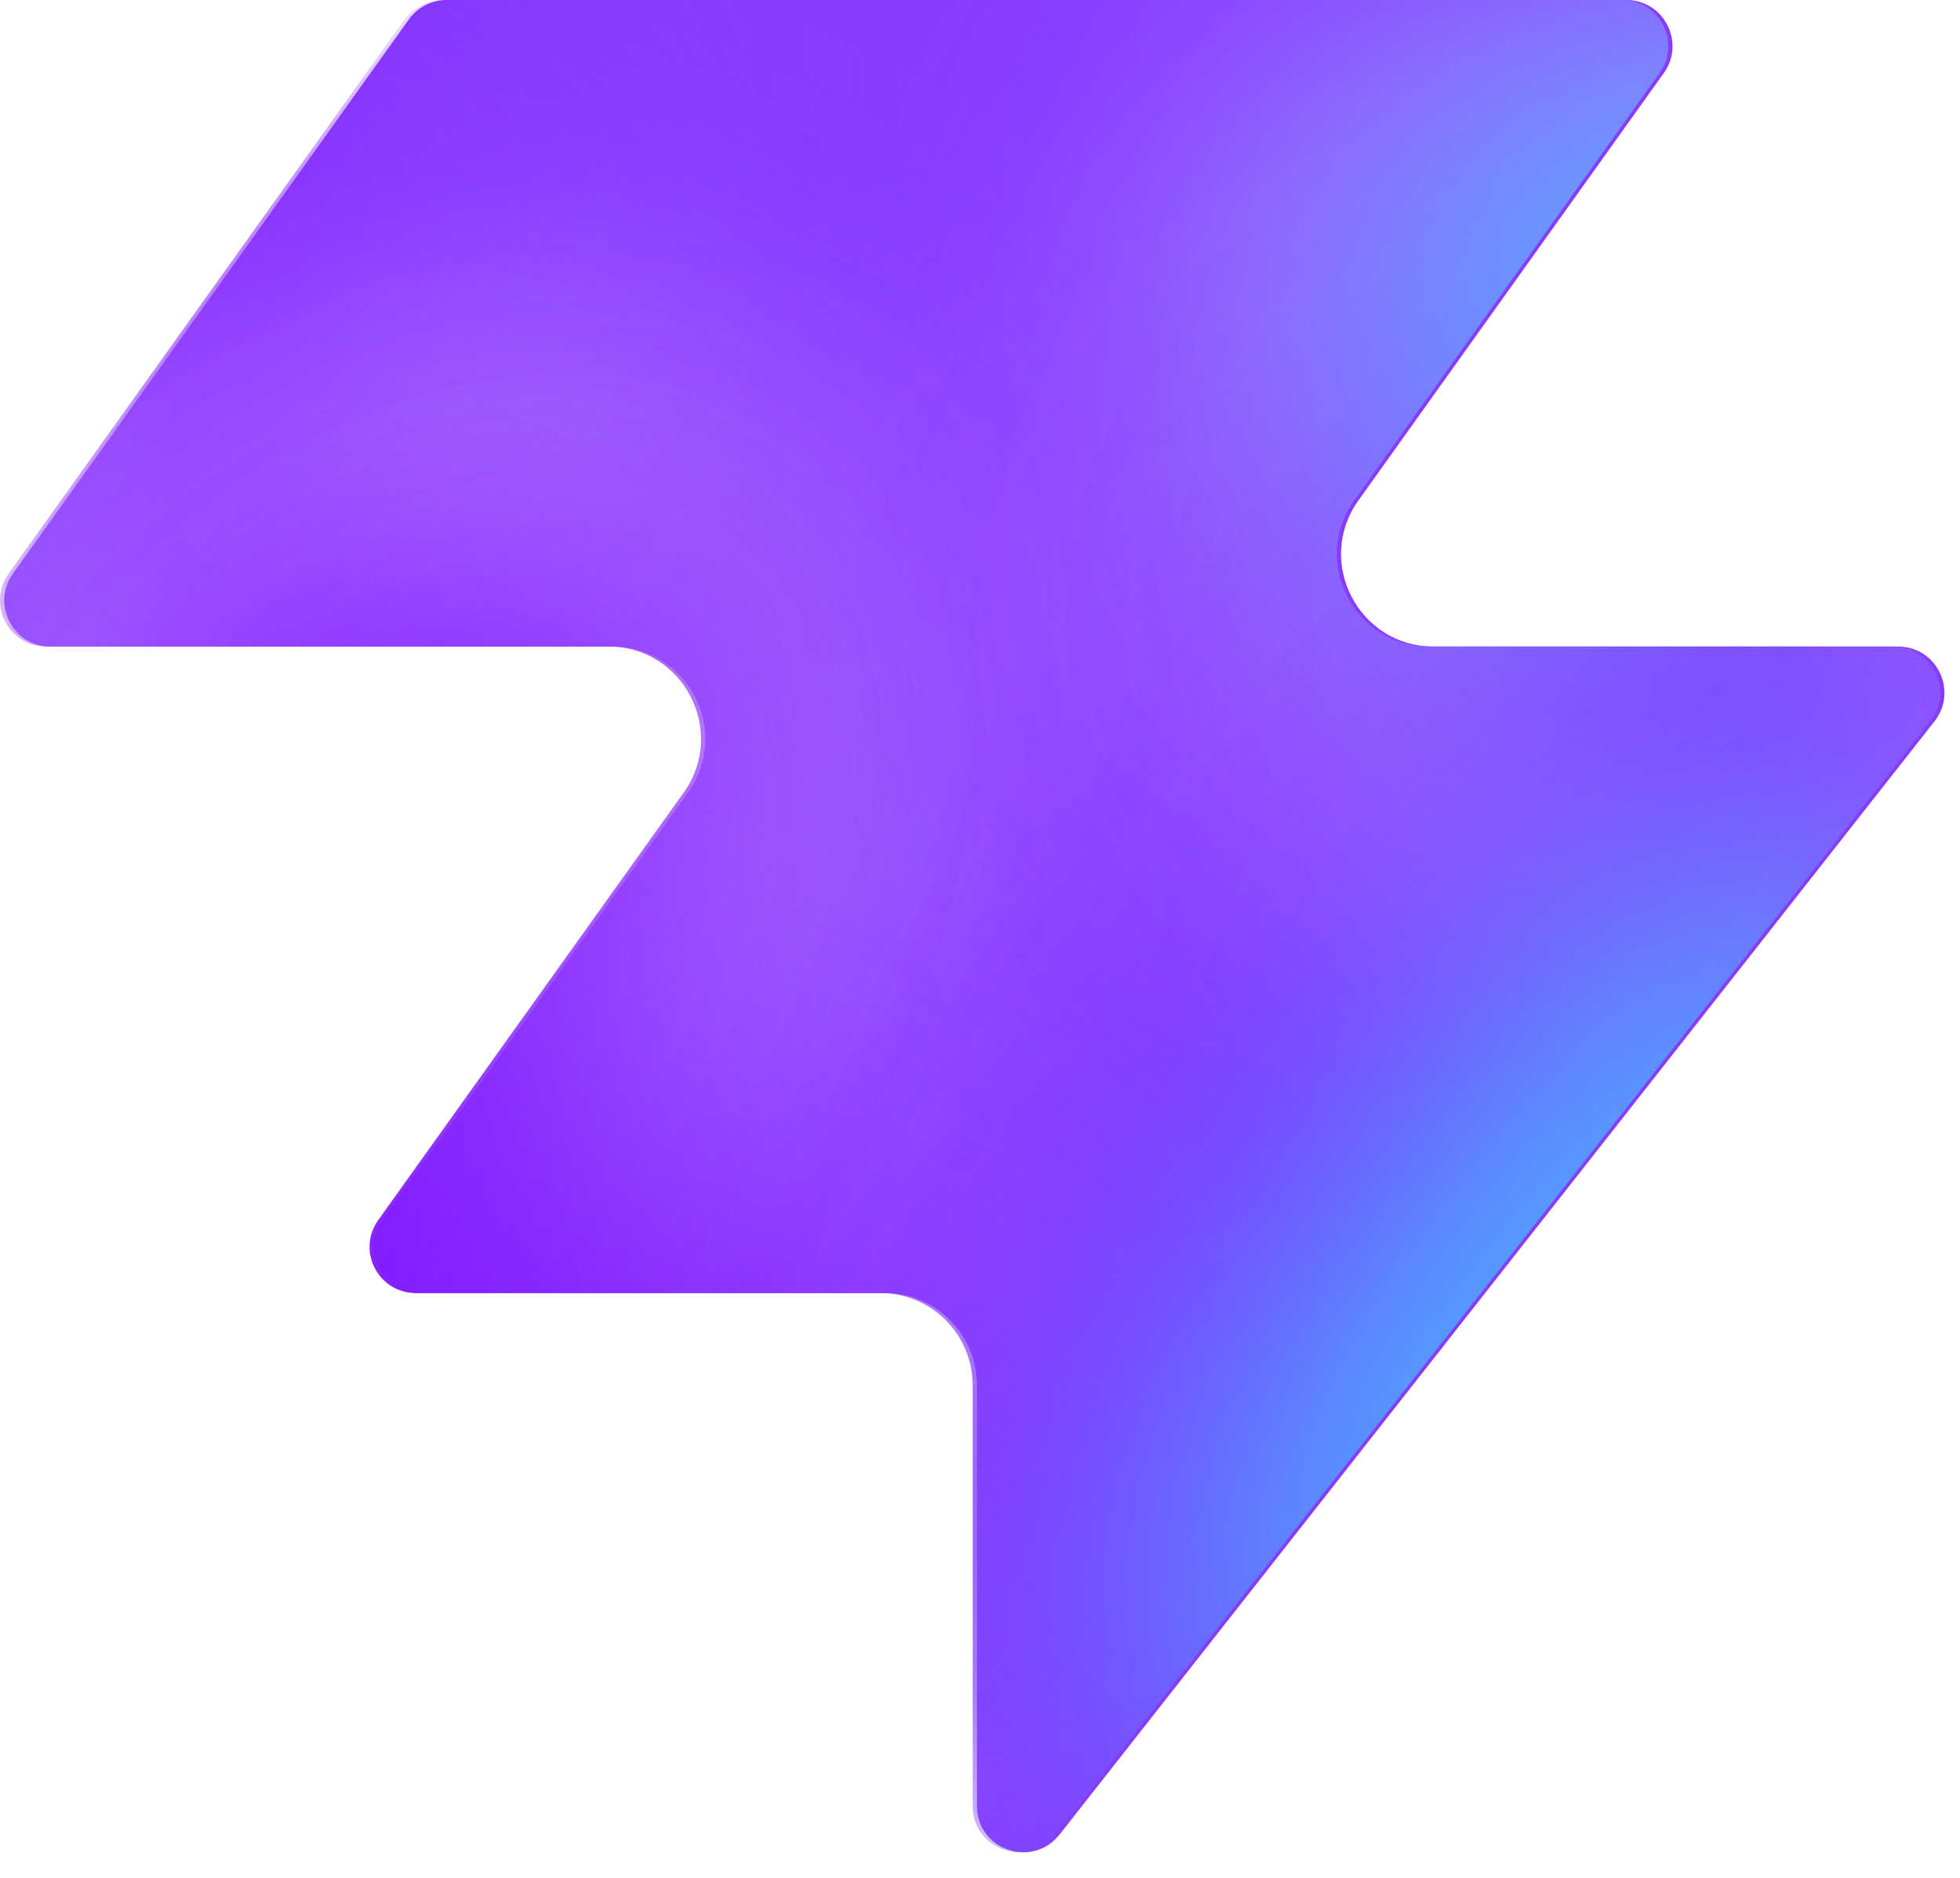
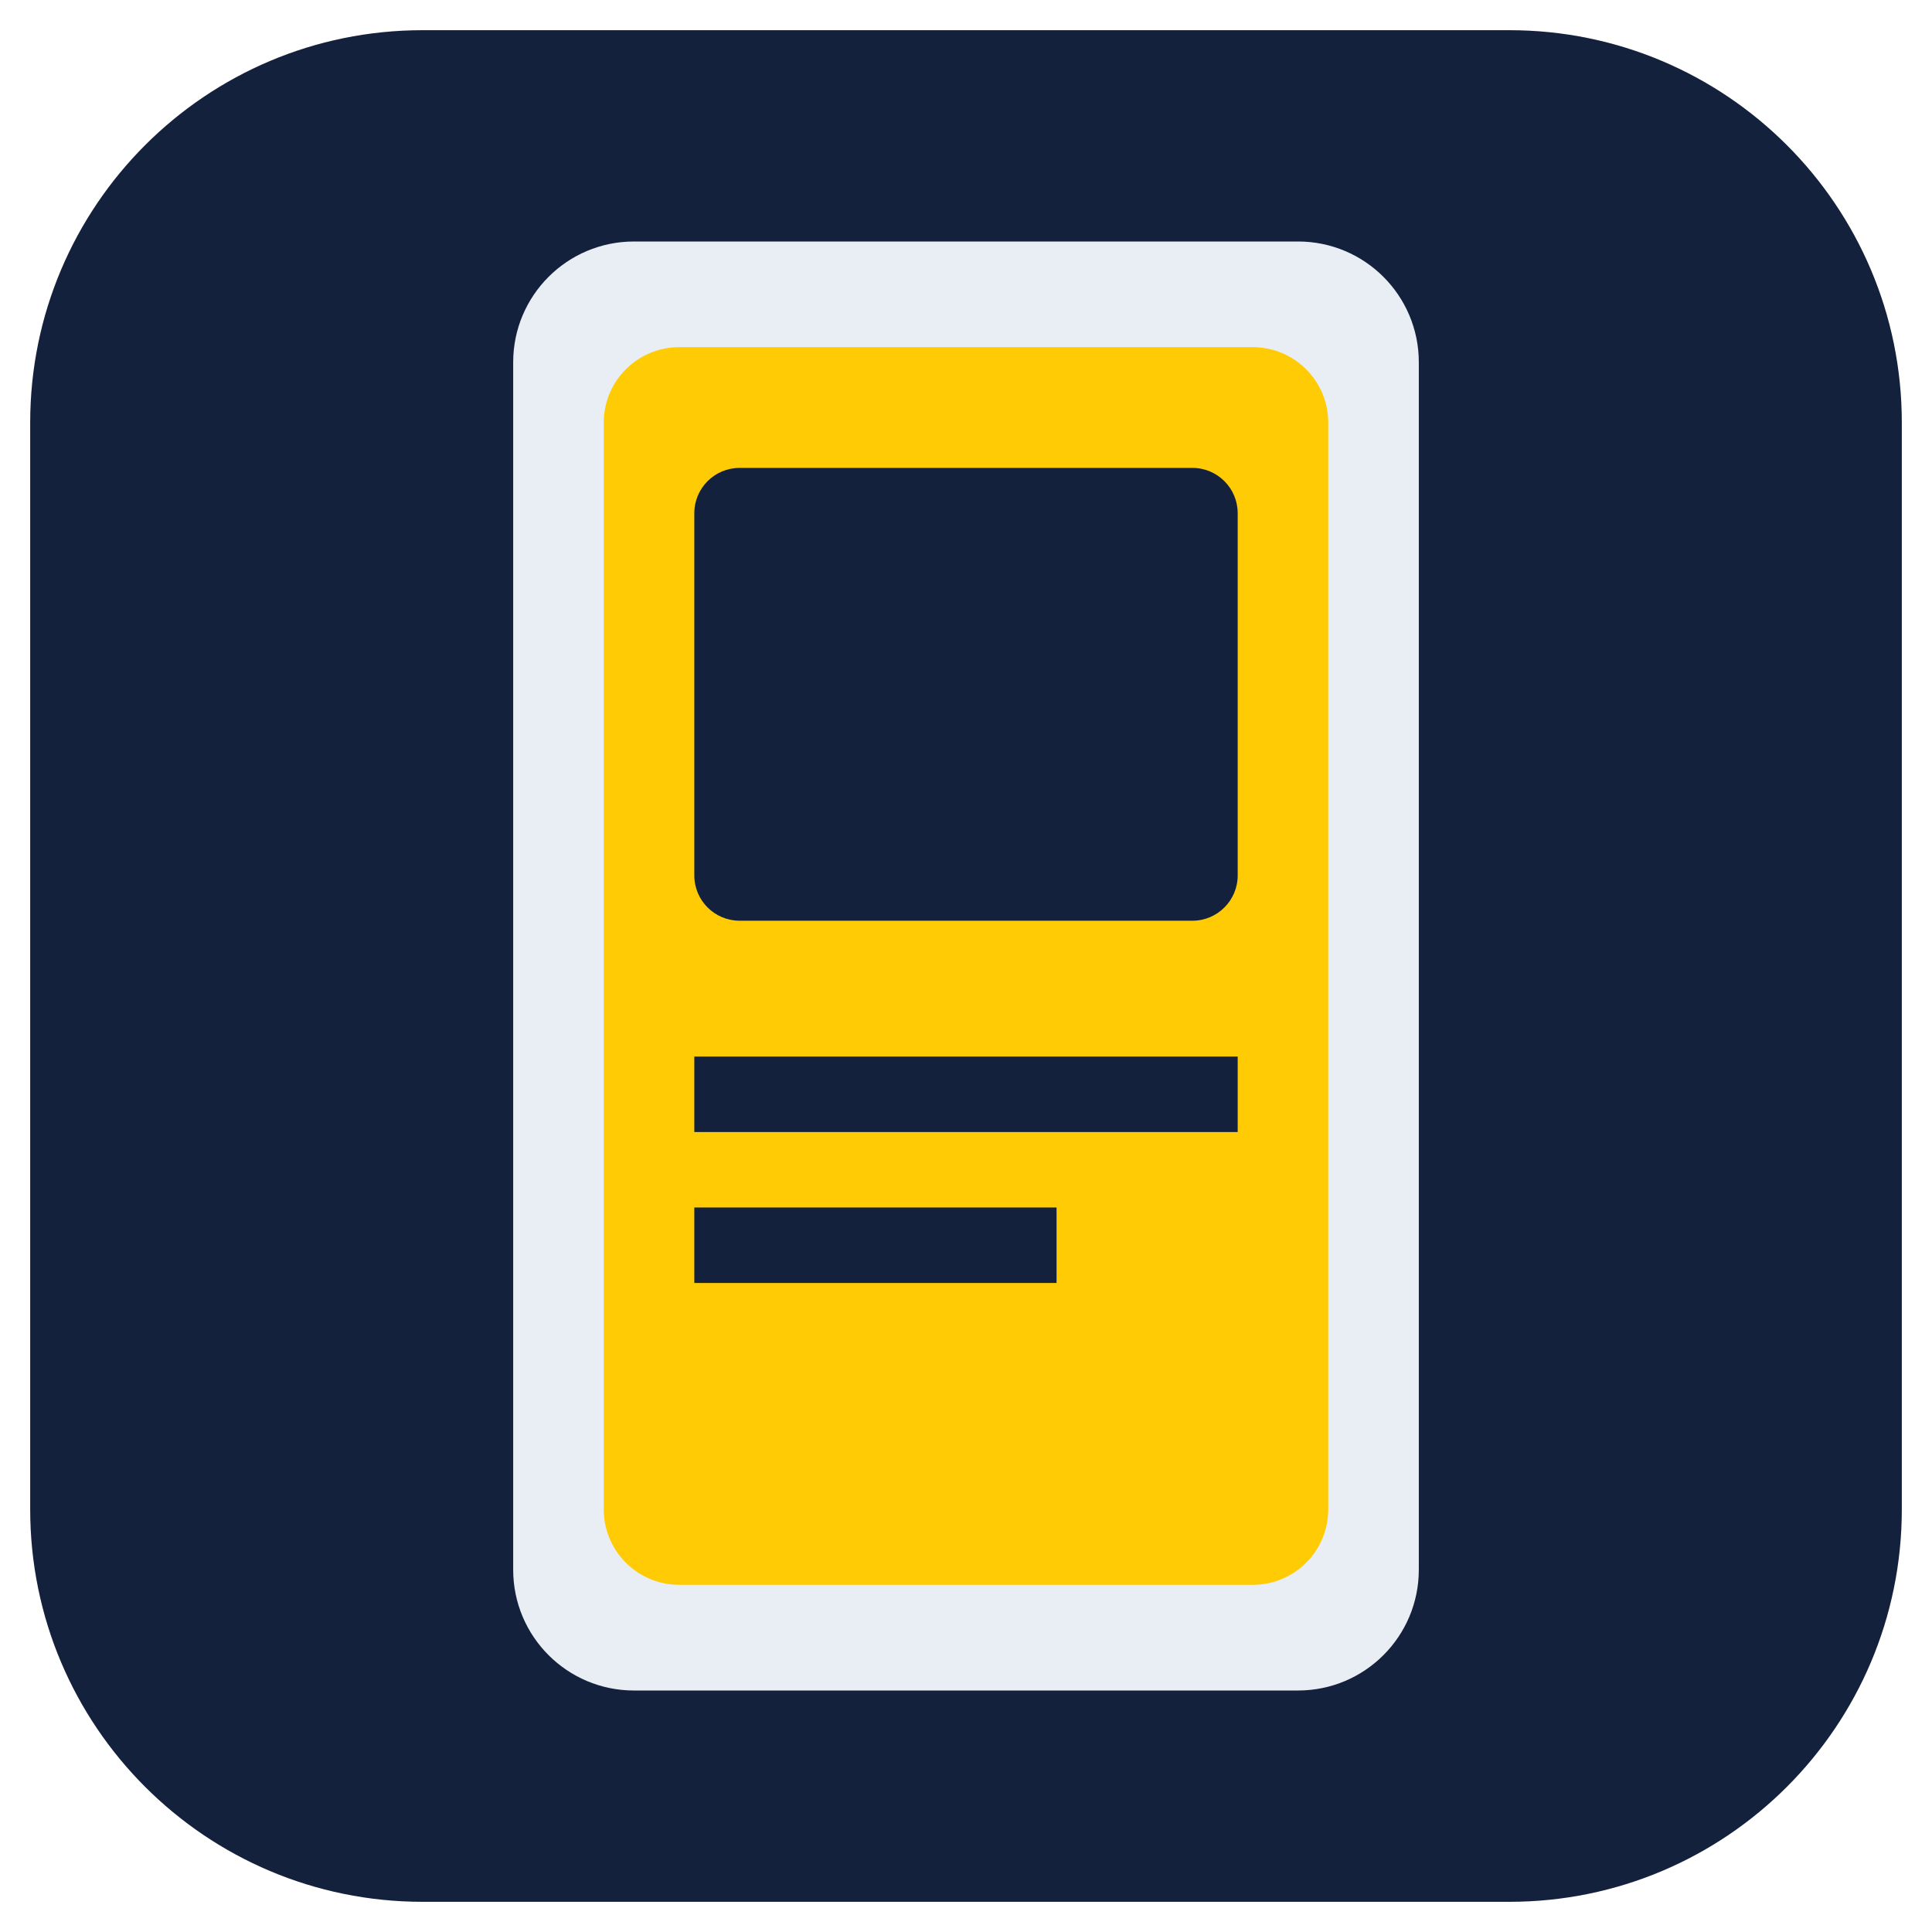
- <svg xmlns="http://www.w3.org/2000/svg" width="48" height="46" fill="none" viewBox="0 0 48 46">
-   <path fill="#863bff" d="M25.946 44.938c-.664.845-2.021.375-2.021-.698V33.937a2.26 2.26 0 0 0-2.262-2.262H10.287c-.92 0-1.456-1.04-.92-1.788l7.48-10.471c1.07-1.497 0-3.578-1.842-3.578H1.237c-.92 0-1.456-1.04-.92-1.788L10.013.474c.214-.297.556-.474.92-.474h28.894c.92 0 1.456 1.04.92 1.788l-7.48 10.471c-1.07 1.498 0 3.579 1.842 3.579h11.377c.943 0 1.473 1.088.89 1.83L25.947 44.94z" style="fill:#863bff;fill:color(display-p3 .525 .23 1);fill-opacity:1" />
-   <mask id="a" width="48" height="46" x="0" y="0" maskUnits="userSpaceOnUse" style="mask-type:alpha">
-     <path fill="#000" d="M25.842 44.938c-.664.844-2.021.375-2.021-.698V33.937a2.26 2.26 0 0 0-2.262-2.262H10.183c-.92 0-1.456-1.04-.92-1.788l7.48-10.471c1.07-1.498 0-3.579-1.842-3.579H1.133c-.92 0-1.456-1.04-.92-1.787L9.91.473c.214-.297.556-.474.92-.474h28.894c.92 0 1.456 1.04.92 1.788l-7.48 10.471c-1.07 1.498 0 3.578 1.842 3.578h11.377c.943 0 1.473 1.088.89 1.832L25.843 44.94z" style="fill:#000;fill-opacity:1" />
-   </mask>
-   <g mask="url(#a)">
-     <g filter="url(#b)">
-       <ellipse cx="5.508" cy="14.704" fill="#ede6ff" rx="5.508" ry="14.704" style="fill:#ede6ff;fill:color(display-p3 .927 .903 1);fill-opacity:1" transform="matrix(.00324 1 1 -.00324 -4.47 31.516)" />
-     </g>
-     <g filter="url(#c)">
-       <ellipse cx="10.399" cy="29.851" fill="#ede6ff" rx="10.399" ry="29.851" style="fill:#ede6ff;fill:color(display-p3 .927 .903 1);fill-opacity:1" transform="matrix(.00324 1 1 -.00324 -39.328 7.883)" />
-     </g>
-     <g filter="url(#d)">
-       <ellipse cx="5.508" cy="30.487" fill="#7e14ff" rx="5.508" ry="30.487" style="fill:#7e14ff;fill:color(display-p3 .492 .077 1);fill-opacity:1" transform="rotate(89.814 -25.913 -14.639)scale(1 -1)" />
-     </g>
-     <g filter="url(#e)">
-       <ellipse cx="5.508" cy="30.599" fill="#7e14ff" rx="5.508" ry="30.599" style="fill:#7e14ff;fill:color(display-p3 .492 .077 1);fill-opacity:1" transform="rotate(89.814 -32.644 -3.334)scale(1 -1)" />
-     </g>
-     <g filter="url(#f)">
-       <ellipse cx="5.508" cy="30.599" fill="#7e14ff" rx="5.508" ry="30.599" style="fill:#7e14ff;fill:color(display-p3 .492 .077 1);fill-opacity:1" transform="matrix(.00324 1 1 -.00324 -34.34 30.47)" />
-     </g>
-     <g filter="url(#g)">
-       <ellipse cx="14.072" cy="22.078" fill="#ede6ff" rx="14.072" ry="22.078" style="fill:#ede6ff;fill:color(display-p3 .927 .903 1);fill-opacity:1" transform="rotate(93.35 24.506 48.493)scale(-1 1)" />
-     </g>
-     <g filter="url(#h)">
-       <ellipse cx="3.47" cy="21.501" fill="#7e14ff" rx="3.47" ry="21.501" style="fill:#7e14ff;fill:color(display-p3 .492 .077 1);fill-opacity:1" transform="rotate(89.009 28.708 47.59)scale(-1 1)" />
-     </g>
-     <g filter="url(#i)">
-       <ellipse cx="3.47" cy="21.501" fill="#7e14ff" rx="3.47" ry="21.501" style="fill:#7e14ff;fill:color(display-p3 .492 .077 1);fill-opacity:1" transform="rotate(89.009 28.708 47.59)scale(-1 1)" />
-     </g>
-     <g filter="url(#j)">
-       <ellipse cx=".387" cy="8.972" fill="#7e14ff" rx="4.407" ry="29.108" style="fill:#7e14ff;fill:color(display-p3 .492 .077 1);fill-opacity:1" transform="rotate(39.51 .387 8.972)" />
-     </g>
-     <g filter="url(#k)">
-       <ellipse cx="47.523" cy="-6.092" fill="#7e14ff" rx="4.407" ry="29.108" style="fill:#7e14ff;fill:color(display-p3 .492 .077 1);fill-opacity:1" transform="rotate(37.892 47.523 -6.092)" />
-     </g>
-     <g filter="url(#l)">
-       <ellipse cx="41.412" cy="6.333" fill="#47bfff" rx="5.971" ry="9.665" style="fill:#47bfff;fill:color(display-p3 .28 .748 1);fill-opacity:1" transform="rotate(37.892 41.412 6.333)" />
-     </g>
-     <g filter="url(#m)">
-       <ellipse cx="-1.879" cy="38.332" fill="#7e14ff" rx="4.407" ry="29.108" style="fill:#7e14ff;fill:color(display-p3 .492 .077 1);fill-opacity:1" transform="rotate(37.892 -1.88 38.332)" />
-     </g>
-     <g filter="url(#n)">
-       <ellipse cx="-1.879" cy="38.332" fill="#7e14ff" rx="4.407" ry="29.108" style="fill:#7e14ff;fill:color(display-p3 .492 .077 1);fill-opacity:1" transform="rotate(37.892 -1.88 38.332)" />
-     </g>
-     <g filter="url(#o)">
-       <ellipse cx="35.651" cy="29.907" fill="#7e14ff" rx="4.407" ry="29.108" style="fill:#7e14ff;fill:color(display-p3 .492 .077 1);fill-opacity:1" transform="rotate(37.892 35.651 29.907)" />
-     </g>
-     <g filter="url(#p)">
-       <ellipse cx="38.418" cy="32.4" fill="#47bfff" rx="5.971" ry="15.297" style="fill:#47bfff;fill:color(display-p3 .28 .748 1);fill-opacity:1" transform="rotate(37.892 38.418 32.4)" />
-     </g>
-   </g>
-   <defs>
-     <filter id="b" width="60.045" height="41.654" x="-19.77" y="16.149" color-interpolation-filters="sRGB" filterUnits="userSpaceOnUse">
-       <feFlood flood-opacity="0" result="BackgroundImageFix" />
-       <feBlend in="SourceGraphic" in2="BackgroundImageFix" result="shape" />
-       <feGaussianBlur result="effect1_foregroundBlur_2002_17158" stdDeviation="7.659" />
-     </filter>
-     <filter id="c" width="90.34" height="51.437" x="-54.613" y="-7.533" color-interpolation-filters="sRGB" filterUnits="userSpaceOnUse">
-       <feFlood flood-opacity="0" result="BackgroundImageFix" />
-       <feBlend in="SourceGraphic" in2="BackgroundImageFix" result="shape" />
-       <feGaussianBlur result="effect1_foregroundBlur_2002_17158" stdDeviation="7.659" />
-     </filter>
-     <filter id="d" width="79.355" height="29.4" x="-49.64" y="2.03" color-interpolation-filters="sRGB" filterUnits="userSpaceOnUse">
-       <feFlood flood-opacity="0" result="BackgroundImageFix" />
-       <feBlend in="SourceGraphic" in2="BackgroundImageFix" result="shape" />
-       <feGaussianBlur result="effect1_foregroundBlur_2002_17158" stdDeviation="4.596" />
-     </filter>
-     <filter id="e" width="79.579" height="29.4" x="-45.045" y="20.029" color-interpolation-filters="sRGB" filterUnits="userSpaceOnUse">
-       <feFlood flood-opacity="0" result="BackgroundImageFix" />
-       <feBlend in="SourceGraphic" in2="BackgroundImageFix" result="shape" />
-       <feGaussianBlur result="effect1_foregroundBlur_2002_17158" stdDeviation="4.596" />
-     </filter>
-     <filter id="f" width="79.579" height="29.4" x="-43.513" y="21.178" color-interpolation-filters="sRGB" filterUnits="userSpaceOnUse">
-       <feFlood flood-opacity="0" result="BackgroundImageFix" />
-       <feBlend in="SourceGraphic" in2="BackgroundImageFix" result="shape" />
-       <feGaussianBlur result="effect1_foregroundBlur_2002_17158" stdDeviation="4.596" />
-     </filter>
-     <filter id="g" width="74.749" height="58.852" x="15.756" y="-17.901" color-interpolation-filters="sRGB" filterUnits="userSpaceOnUse">
-       <feFlood flood-opacity="0" result="BackgroundImageFix" />
-       <feBlend in="SourceGraphic" in2="BackgroundImageFix" result="shape" />
-       <feGaussianBlur result="effect1_foregroundBlur_2002_17158" stdDeviation="7.659" />
-     </filter>
-     <filter id="h" width="61.377" height="25.362" x="23.548" y="2.284" color-interpolation-filters="sRGB" filterUnits="userSpaceOnUse">
-       <feFlood flood-opacity="0" result="BackgroundImageFix" />
-       <feBlend in="SourceGraphic" in2="BackgroundImageFix" result="shape" />
-       <feGaussianBlur result="effect1_foregroundBlur_2002_17158" stdDeviation="4.596" />
-     </filter>
-     <filter id="i" width="61.377" height="25.362" x="23.548" y="2.284" color-interpolation-filters="sRGB" filterUnits="userSpaceOnUse">
-       <feFlood flood-opacity="0" result="BackgroundImageFix" />
-       <feBlend in="SourceGraphic" in2="BackgroundImageFix" result="shape" />
-       <feGaussianBlur result="effect1_foregroundBlur_2002_17158" stdDeviation="4.596" />
-     </filter>
-     <filter id="j" width="56.045" height="63.649" x="-27.636" y="-22.853" color-interpolation-filters="sRGB" filterUnits="userSpaceOnUse">
-       <feFlood flood-opacity="0" result="BackgroundImageFix" />
-       <feBlend in="SourceGraphic" in2="BackgroundImageFix" result="shape" />
-       <feGaussianBlur result="effect1_foregroundBlur_2002_17158" stdDeviation="4.596" />
-     </filter>
-     <filter id="k" width="54.814" height="64.646" x="20.116" y="-38.415" color-interpolation-filters="sRGB" filterUnits="userSpaceOnUse">
-       <feFlood flood-opacity="0" result="BackgroundImageFix" />
-       <feBlend in="SourceGraphic" in2="BackgroundImageFix" result="shape" />
-       <feGaussianBlur result="effect1_foregroundBlur_2002_17158" stdDeviation="4.596" />
-     </filter>
-     <filter id="l" width="33.541" height="35.313" x="24.641" y="-11.323" color-interpolation-filters="sRGB" filterUnits="userSpaceOnUse">
-       <feFlood flood-opacity="0" result="BackgroundImageFix" />
-       <feBlend in="SourceGraphic" in2="BackgroundImageFix" result="shape" />
-       <feGaussianBlur result="effect1_foregroundBlur_2002_17158" stdDeviation="4.596" />
-     </filter>
-     <filter id="m" width="54.814" height="64.646" x="-29.286" y="6.009" color-interpolation-filters="sRGB" filterUnits="userSpaceOnUse">
-       <feFlood flood-opacity="0" result="BackgroundImageFix" />
-       <feBlend in="SourceGraphic" in2="BackgroundImageFix" result="shape" />
-       <feGaussianBlur result="effect1_foregroundBlur_2002_17158" stdDeviation="4.596" />
-     </filter>
-     <filter id="n" width="54.814" height="64.646" x="-29.286" y="6.009" color-interpolation-filters="sRGB" filterUnits="userSpaceOnUse">
-       <feFlood flood-opacity="0" result="BackgroundImageFix" />
-       <feBlend in="SourceGraphic" in2="BackgroundImageFix" result="shape" />
-       <feGaussianBlur result="effect1_foregroundBlur_2002_17158" stdDeviation="4.596" />
-     </filter>
-     <filter id="o" width="54.814" height="64.646" x="8.244" y="-2.416" color-interpolation-filters="sRGB" filterUnits="userSpaceOnUse">
-       <feFlood flood-opacity="0" result="BackgroundImageFix" />
-       <feBlend in="SourceGraphic" in2="BackgroundImageFix" result="shape" />
-       <feGaussianBlur result="effect1_foregroundBlur_2002_17158" stdDeviation="4.596" />
-     </filter>
-     <filter id="p" width="39.409" height="43.623" x="18.713" y="10.588" color-interpolation-filters="sRGB" filterUnits="userSpaceOnUse">
-       <feFlood flood-opacity="0" result="BackgroundImageFix" />
-       <feBlend in="SourceGraphic" in2="BackgroundImageFix" result="shape" />
-       <feGaussianBlur result="effect1_foregroundBlur_2002_17158" stdDeviation="4.596" />
-     </filter>
-   </defs>
+ <svg xmlns="http://www.w3.org/2000/svg" viewBox="0 0 64 64">
+   <rect x="1" y="1" width="62" height="62" rx="13" fill="#14213d" />
+   <rect x="17" y="8" width="30" height="48" rx="4" fill="#e9eef5" />
+   <rect x="20" y="11.5" width="24" height="41" rx="2.5" fill="#ffcb05" />
+   <rect x="23" y="15.5" width="18" height="15" rx="1.5" fill="#14213d" />
+   <rect x="23" y="35" width="18" height="2.5" fill="#14213d" />
+   <rect x="23" y="40" width="12" height="2.5" fill="#14213d" />
</svg>
